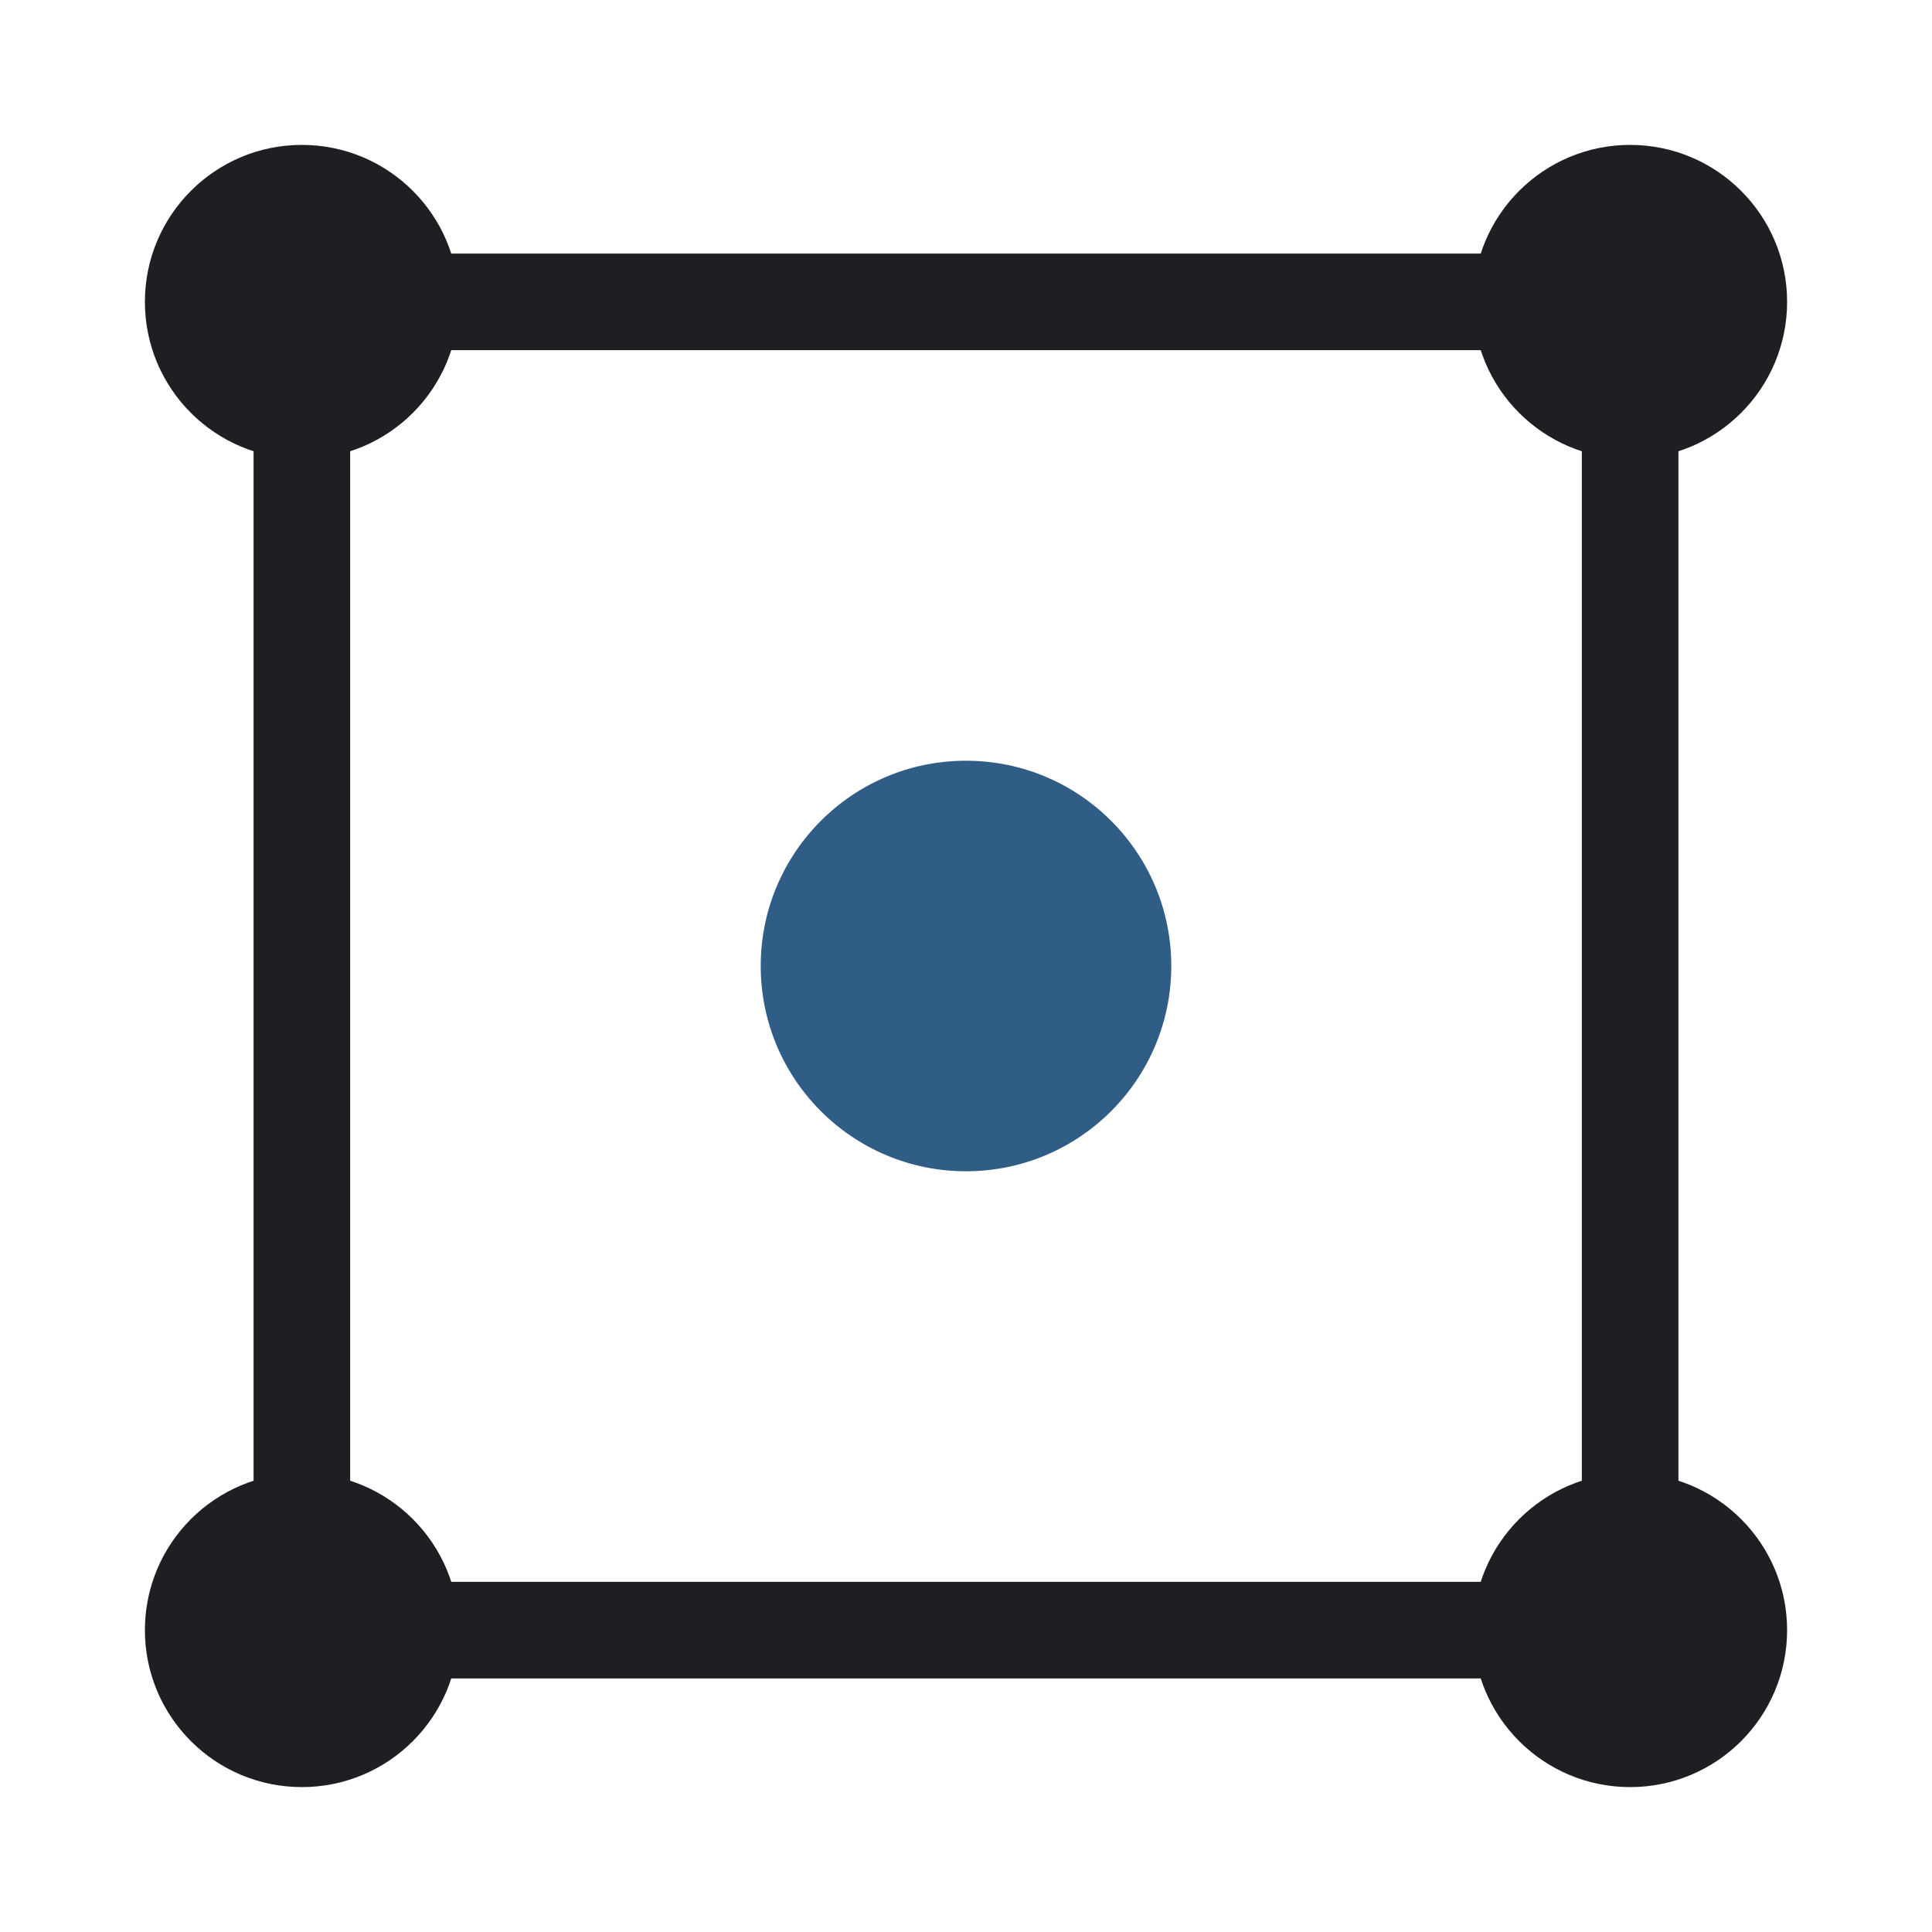
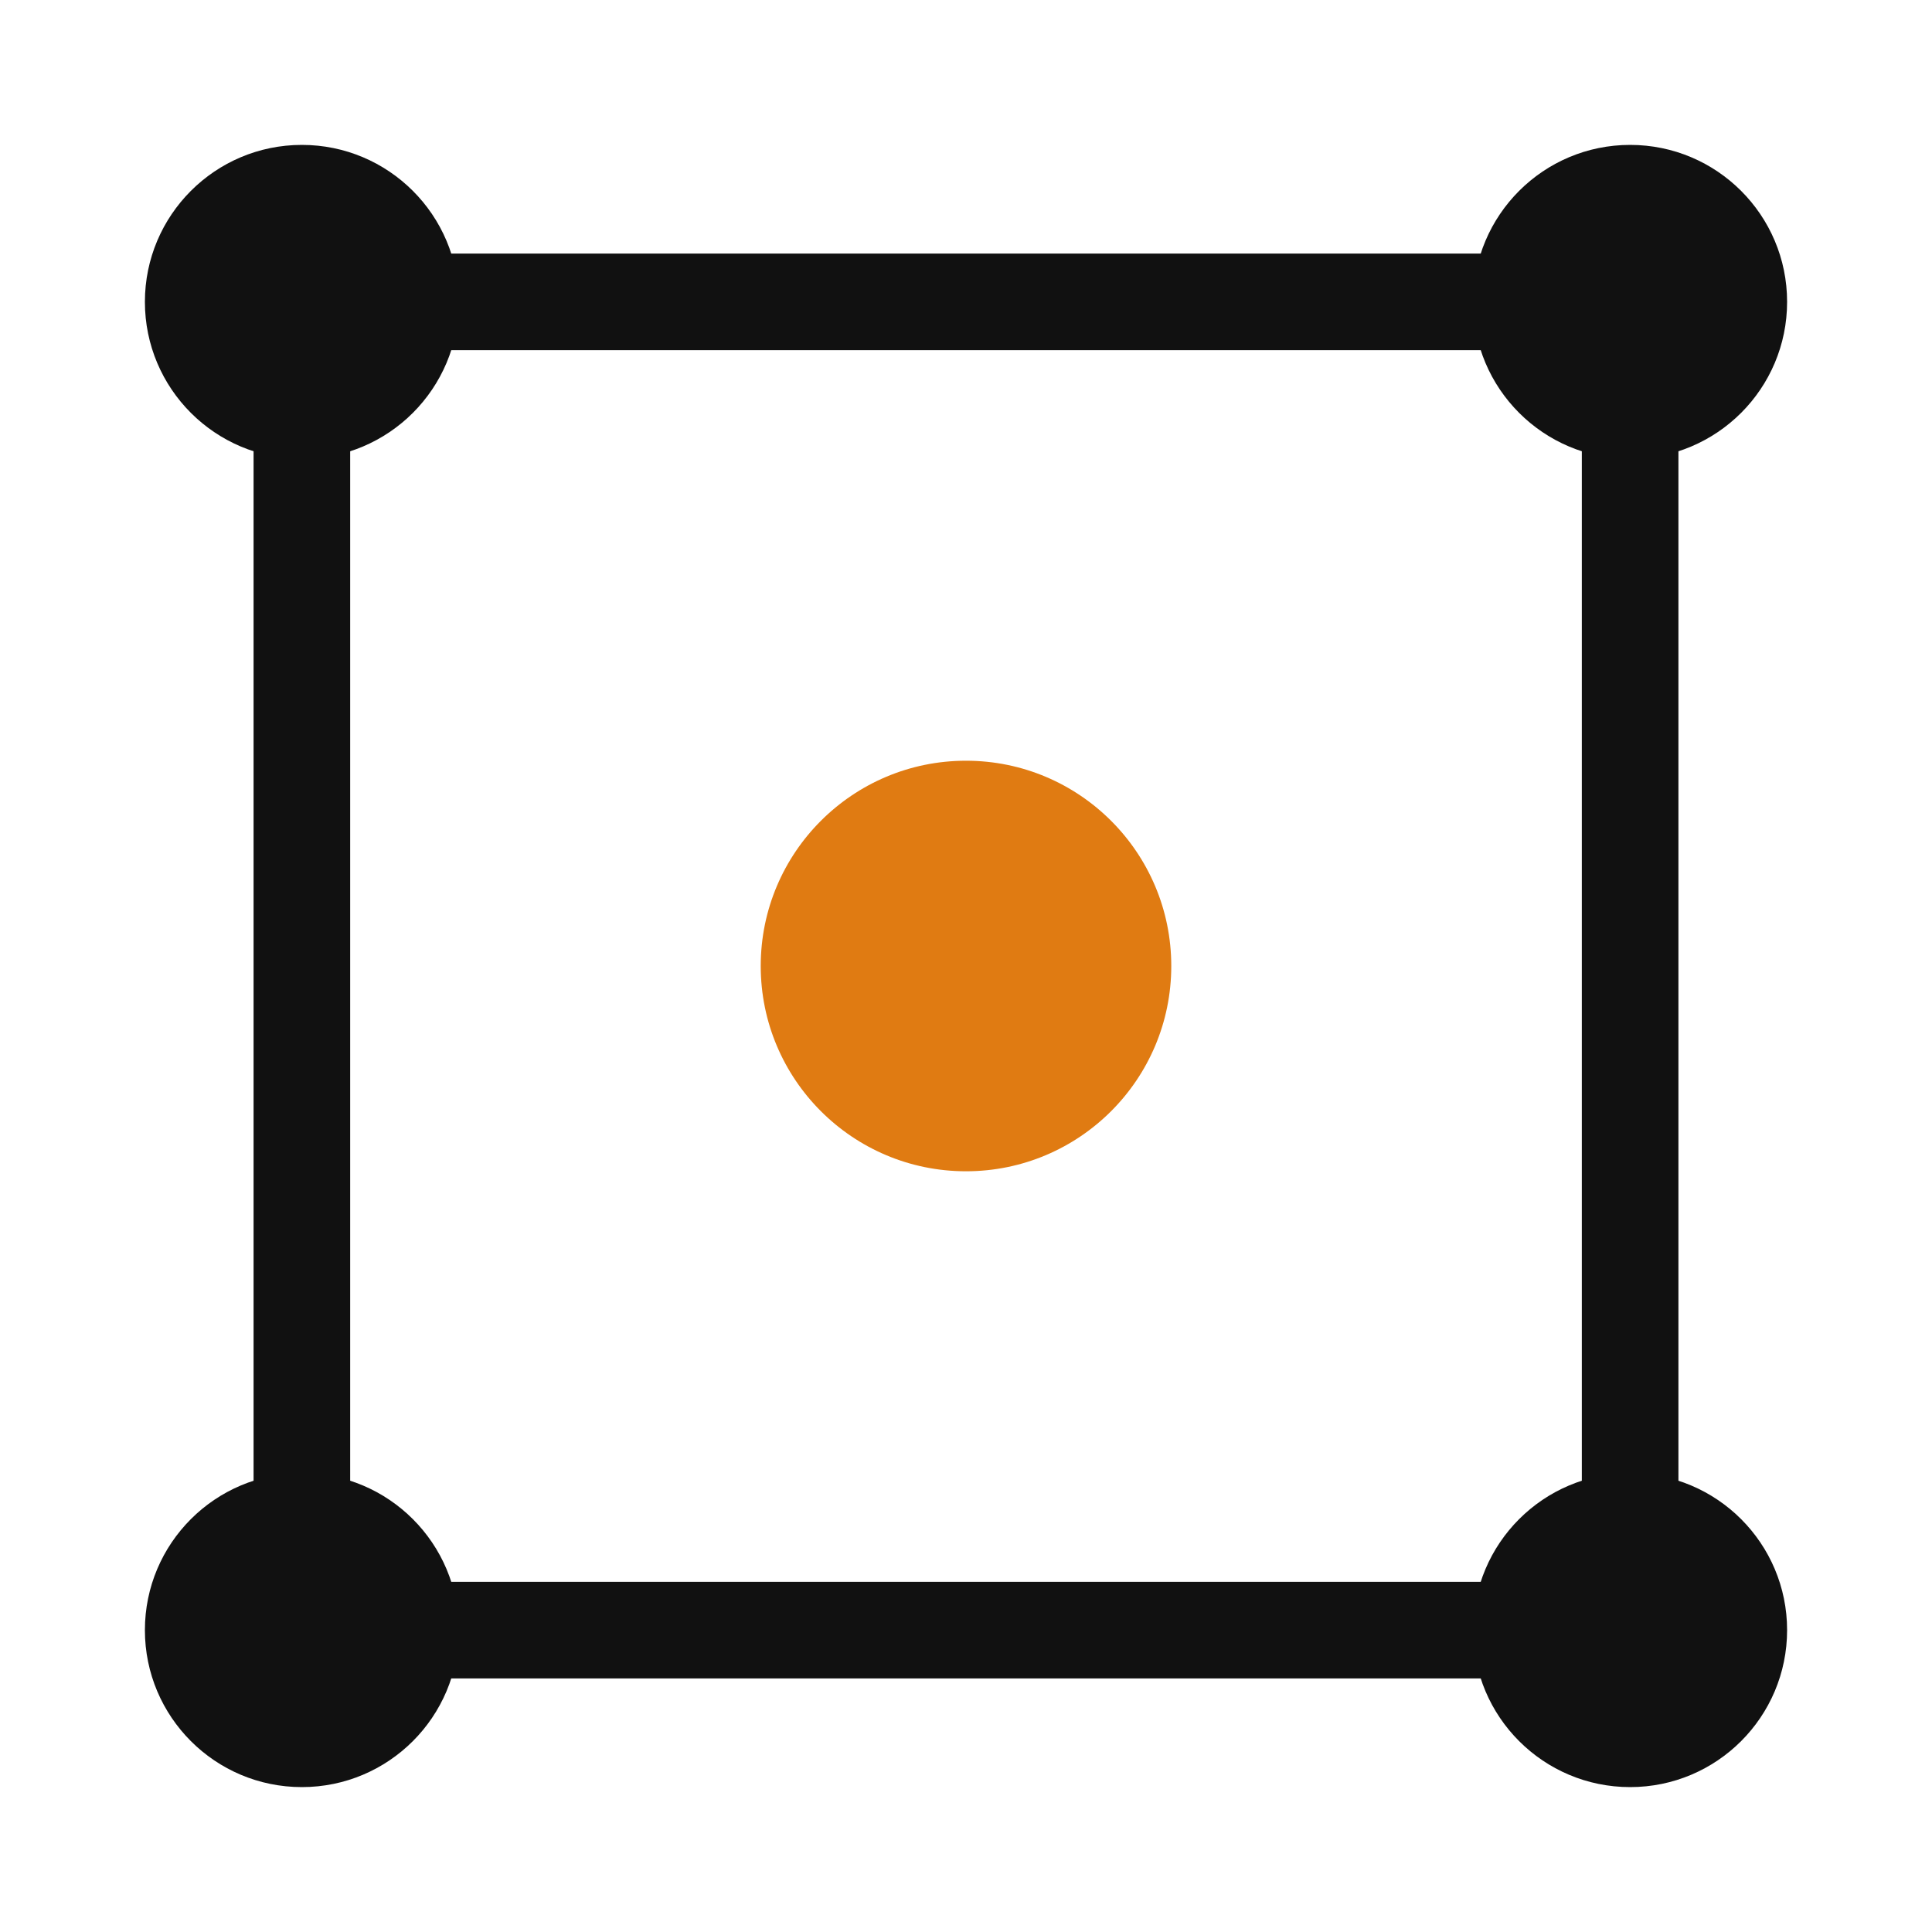
<svg xmlns="http://www.w3.org/2000/svg" viewBox="0 0 32 32" fill="none">
-   <rect x="5" y="5" width="22" height="22" stroke="#1d1f22" stroke-width="1.6" />
-   <circle cx="5" cy="5" r="2.6" fill="#1d1f22" />
-   <circle cx="27" cy="5" r="2.6" fill="#1d1f22" />
-   <circle cx="5" cy="27" r="2.6" fill="#1d1f22" />
-   <circle cx="27" cy="27" r="2.6" fill="#1d1f22" />
-   <circle cx="16" cy="16" r="3.4" fill="#2f5d86" />
+   <rect x="5" y="5" width="22" height="22" stroke="#111111" stroke-width="1.6" />
+   <circle cx="5" cy="5" r="2.6" fill="#111111" />
+   <circle cx="27" cy="5" r="2.6" fill="#111111" />
+   <circle cx="5" cy="27" r="2.6" fill="#111111" />
+   <circle cx="27" cy="27" r="2.6" fill="#111111" />
+   <circle cx="16" cy="16" r="3.4" fill="#e07b12" />
</svg>
